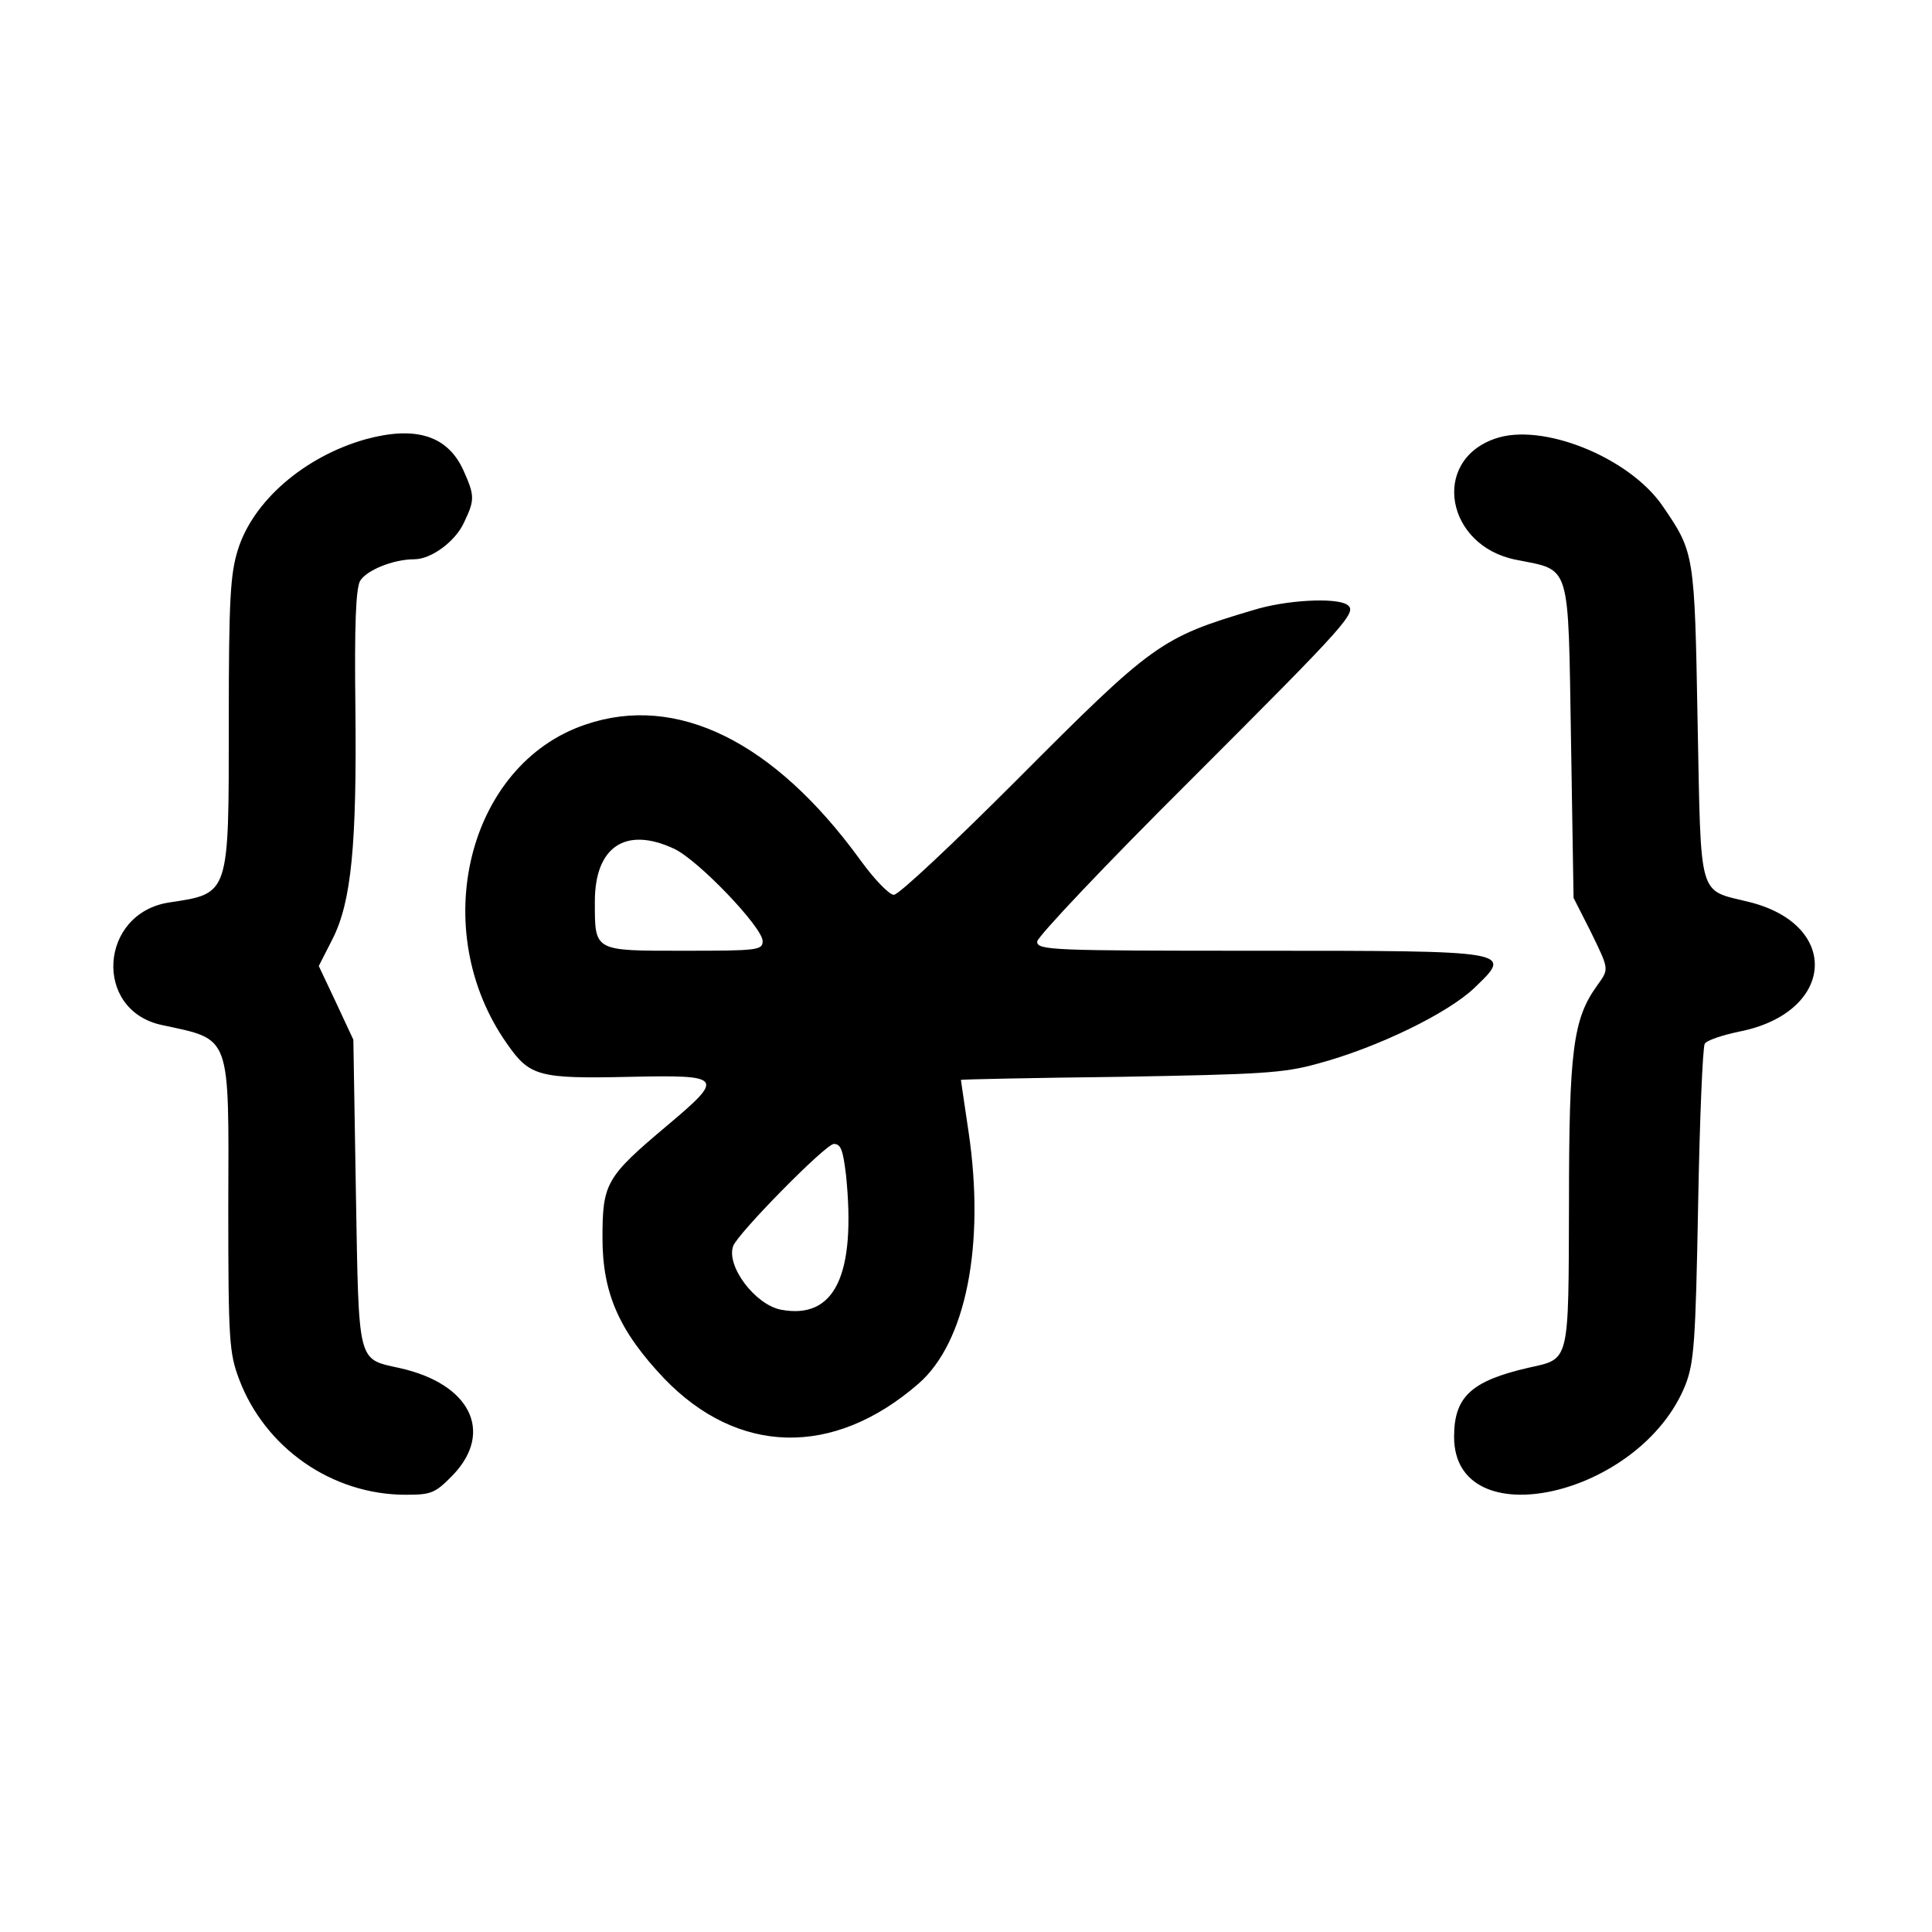
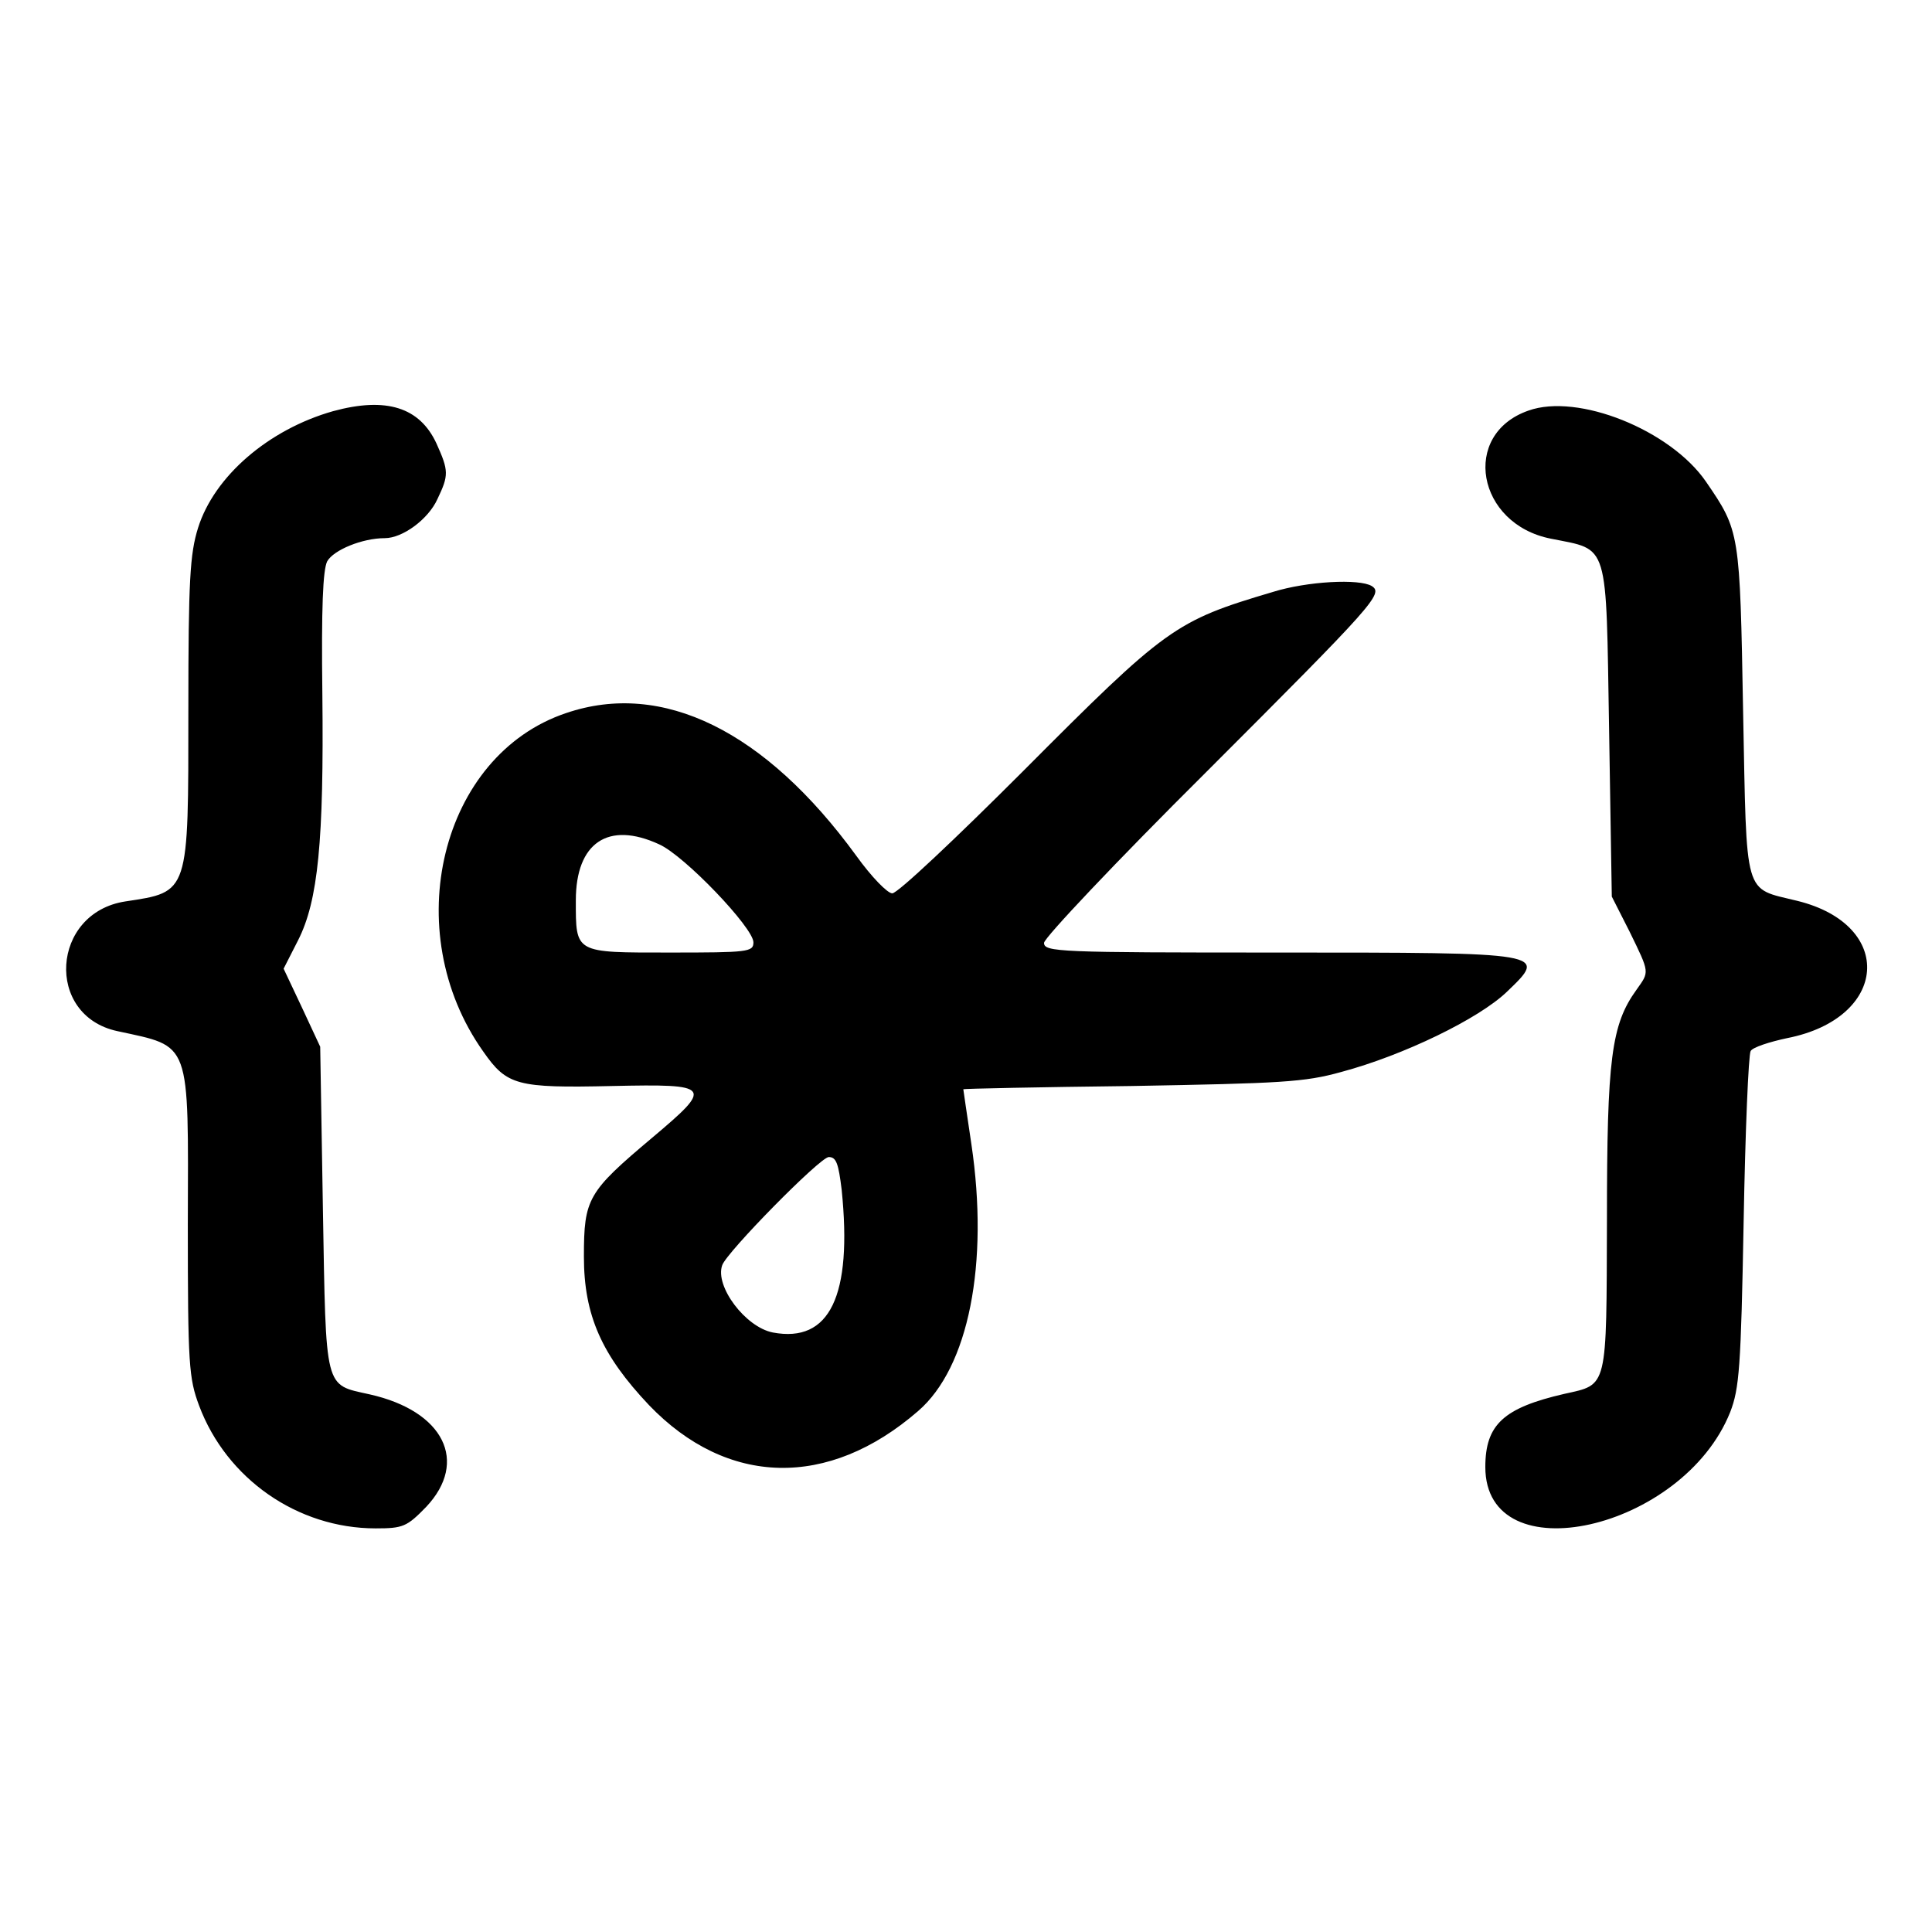
- <svg xmlns="http://www.w3.org/2000/svg" viewBox="0 0 380 380" width="380" height="380">
+ <svg xmlns="http://www.w3.org/2000/svg" viewBox="10 10 359 359" width="359" height="359">
  <g transform="translate(0,380) scale(0.1,-0.1)" fill="black" stroke="none">
    <path d="M719 2936 c-120 -34 -221 -121 -251 -217 -15 -48 -18 -97 -18 -337 0 -344 2 -339 -117 -357 -138 -21 -150 -212 -15 -241 138 -30 132 -14 131 -360 0 -261 2 -285 21 -336 51 -136 183 -228 328 -228 51 0 58 3 94 40 79 84 33 178 -105 209 -85 19 -81 4 -87 345 l-5 301 -34 73 -34 72 27 53 c37 73 48 184 45 457 -2 161 1 231 9 247 12 21 65 43 107 43 33 0 81 35 98 73 21 44 21 52 -2 103 -31 67 -93 87 -192 60z M2940 2937 c-126 -44 -96 -211 42 -238 109 -22 102 -1 108 -356 l5 -309 33 -65 c38 -78 37 -74 13 -108 -47 -65 -55 -128 -55 -427 -1 -317 2 -306 -79 -324 -113 -26 -147 -57 -147 -136 0 -200 367 -118 455 102 17 44 20 83 25 354 3 168 9 310 13 317 4 7 35 17 68 24 188 37 201 210 19 255 -101 25 -94 1 -101 352 -6 334 -6 335 -69 427 -66 96 -238 165 -330 132z M2465 2600 c-182 -54 -197 -65 -465 -334 -124 -124 -232 -226 -242 -226 -9 0 -39 31 -67 70 -169 232 -360 326 -539 265 -233 -78 -313 -405 -154 -629 44 -63 62 -68 240 -64 185 4 188 0 74 -96 -120 -101 -127 -113 -127 -221 0 -109 33 -183 121 -276 145 -151 333 -156 500 -11 94 81 132 274 99 496 -8 55 -15 100 -15 102 0 1 141 4 313 6 277 5 321 7 389 26 116 31 256 99 308 149 76 73 79 73 -427 73 -406 0 -433 1 -433 18 0 9 134 151 301 317 314 314 330 332 308 346 -23 14 -120 9 -184 -11z m-1140 -469 c47 -21 175 -155 175 -182 0 -18 -10 -19 -155 -19 -178 0 -175 -2 -175 97 0 107 60 148 155 104z m339 -642 c20 -197 -22 -285 -128 -265 -51 10 -108 86 -94 125 8 24 182 201 198 201 14 0 18 -12 24 -61z" />
  </g>
</svg>
